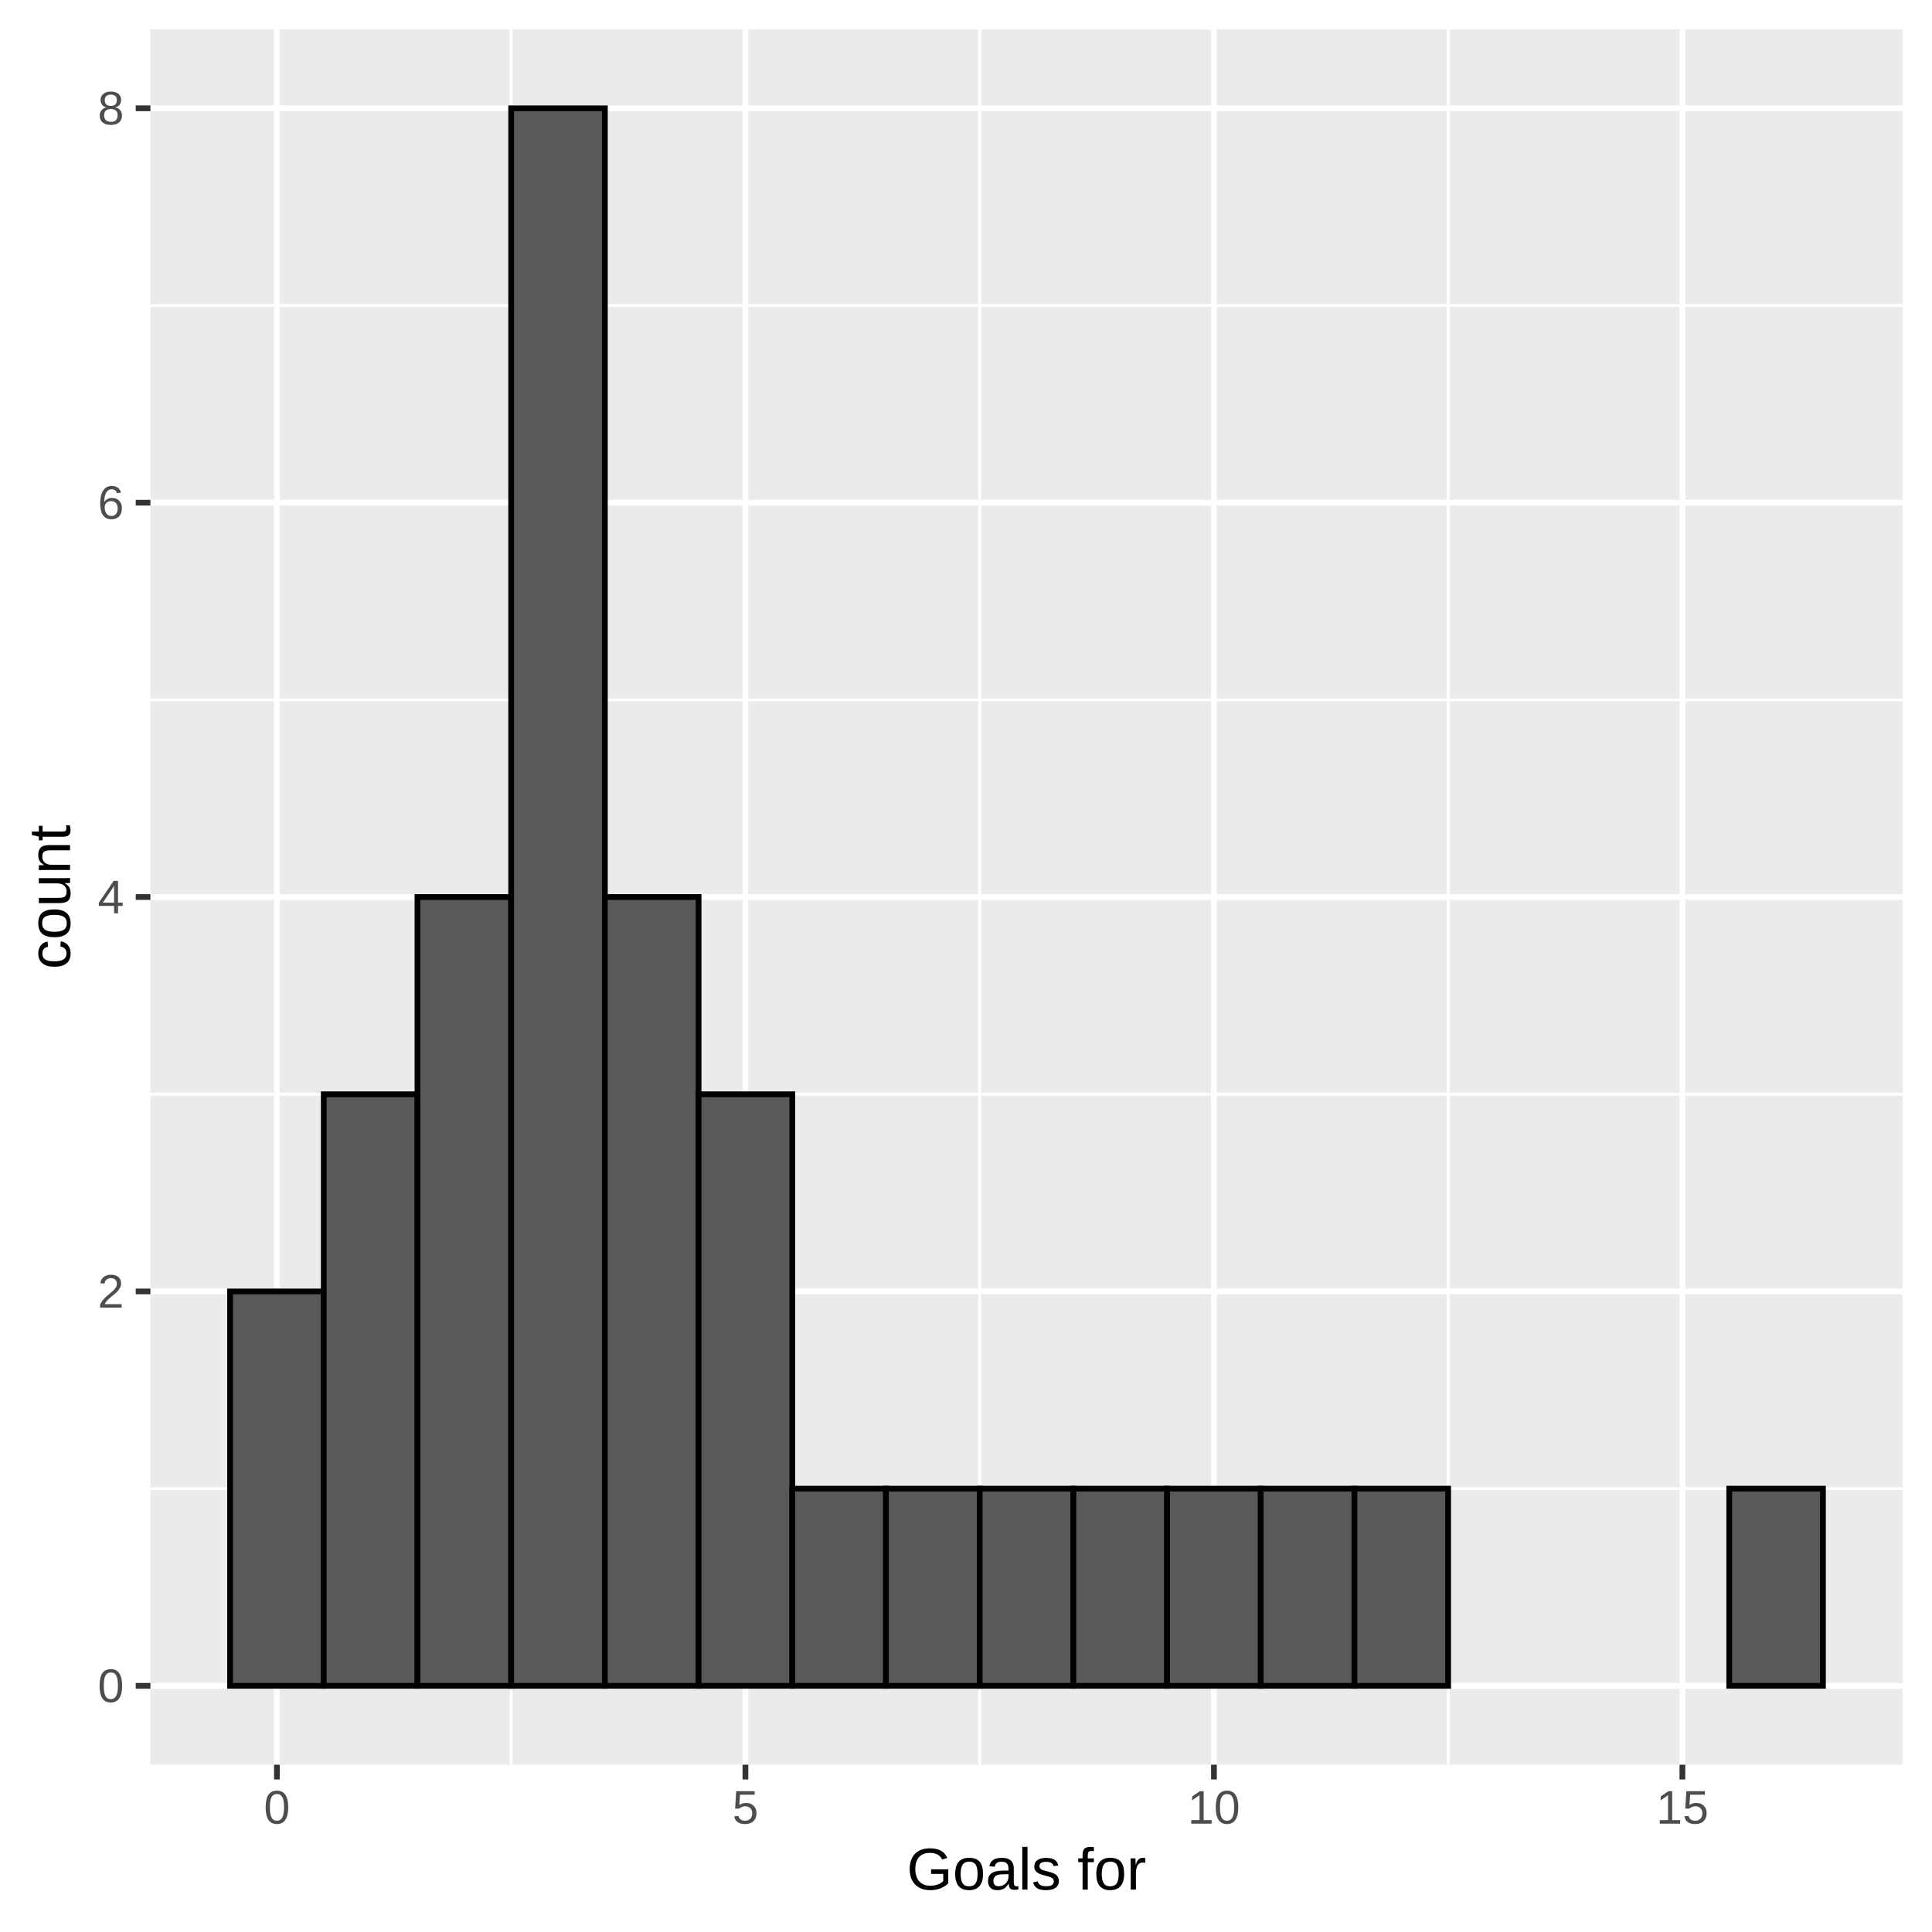
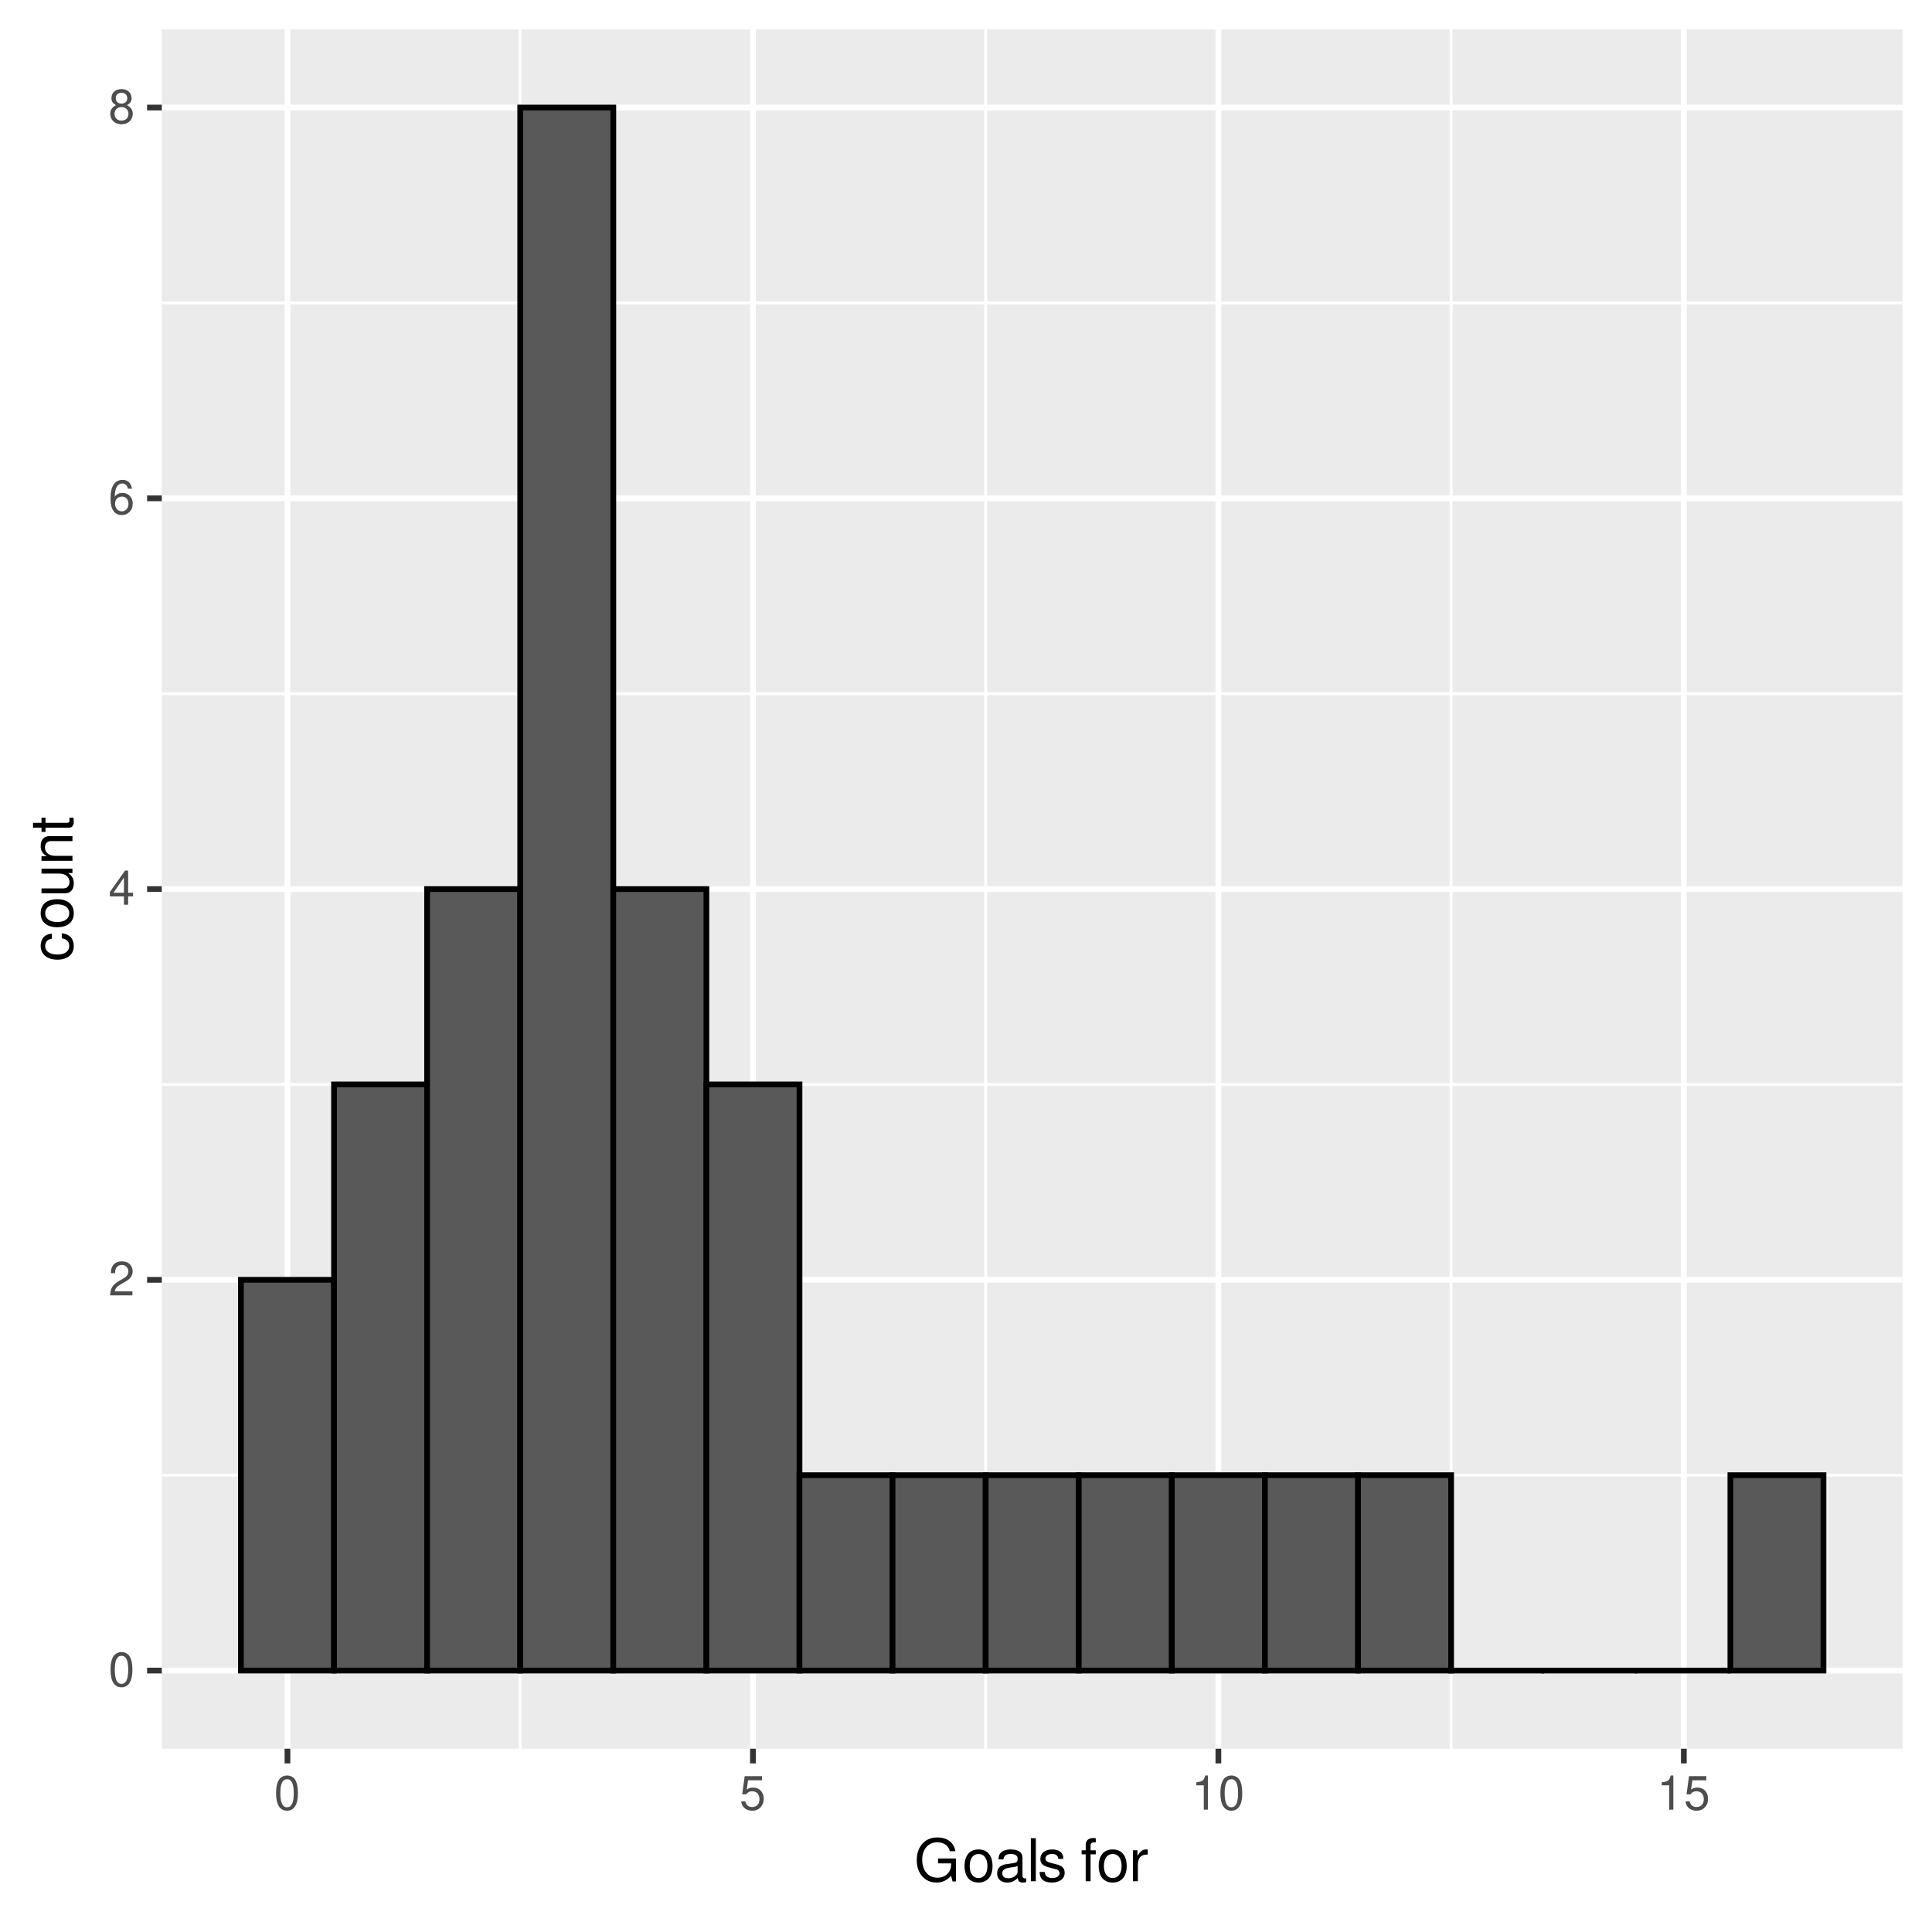
- <svg xmlns="http://www.w3.org/2000/svg" viewBox="0 0 360.00 360.00">
+ <svg xmlns="http://www.w3.org/2000/svg" xmlns:xlink="http://www.w3.org/1999/xlink" width="360pt" height="360pt" viewBox="0 0 360 360" version="1.1">
  <defs>
-     <style type="text/css">
-     line, polyline, polygon, path, rect, circle {
-       fill: none;
-       stroke: #000000;
-       stroke-linecap: round;
-       stroke-linejoin: round;
-       stroke-miterlimit: 10.00;
-     }
-   </style>
+     <g>
+       <symbol overflow="visible" id="glyph0-0">
+         <path style="stroke:none;" d="" />
+       </symbol>
+       <symbol overflow="visible" id="glyph0-1">
+         <path style="stroke:none;" d="M 2.422 -6.359 C 1.844 -6.359 1.312 -6.094 0.984 -5.672 C 0.578 -5.109 0.375 -4.25 0.375 -3.078 C 0.375 -0.938 1.078 0.203 2.422 0.203 C 3.734 0.203 4.453 -0.938 4.453 -3.031 C 4.453 -4.25 4.266 -5.078 3.859 -5.672 C 3.531 -6.109 3.016 -6.359 2.422 -6.359 Z M 2.422 -5.672 C 3.25 -5.672 3.672 -4.828 3.672 -3.094 C 3.672 -1.281 3.266 -0.438 2.406 -0.438 C 1.578 -0.438 1.172 -1.312 1.172 -3.062 C 1.172 -4.828 1.578 -5.672 2.422 -5.672 Z M 2.422 -5.672 " />
+       </symbol>
+       <symbol overflow="visible" id="glyph0-2">
+         <path style="stroke:none;" d="M 4.453 -0.766 L 1.172 -0.766 C 1.25 -1.297 1.531 -1.625 2.297 -2.094 L 3.172 -2.594 C 4.047 -3.062 4.5 -3.719 4.5 -4.5 C 4.5 -5.031 4.281 -5.531 3.922 -5.875 C 3.547 -6.203 3.094 -6.359 2.5 -6.359 C 1.703 -6.359 1.125 -6.078 0.781 -5.531 C 0.547 -5.203 0.453 -4.797 0.438 -4.156 L 1.219 -4.156 C 1.234 -4.594 1.297 -4.844 1.406 -5.062 C 1.594 -5.438 2 -5.688 2.469 -5.688 C 3.172 -5.688 3.703 -5.172 3.703 -4.484 C 3.703 -3.969 3.406 -3.531 2.859 -3.219 L 2.047 -2.75 C 0.75 -2 0.375 -1.406 0.297 -0.016 L 4.453 -0.016 Z M 4.453 -0.766 " />
+       </symbol>
+       <symbol overflow="visible" id="glyph0-3">
+         <path style="stroke:none;" d="M 2.875 -1.547 L 2.875 0 L 3.656 0 L 3.656 -1.547 L 4.578 -1.547 L 4.578 -2.234 L 3.656 -2.234 L 3.656 -6.359 L 3.078 -6.359 L 0.25 -2.359 L 0.25 -1.547 Z M 2.875 -2.234 L 0.922 -2.234 L 2.875 -5.047 Z M 2.875 -2.234 " />
+       </symbol>
+       <symbol overflow="visible" id="glyph0-4">
+         <path style="stroke:none;" d="M 4.375 -4.703 C 4.234 -5.75 3.562 -6.359 2.609 -6.359 C 1.922 -6.359 1.312 -6.031 0.938 -5.453 C 0.547 -4.828 0.375 -4.062 0.375 -2.906 C 0.375 -1.828 0.531 -1.156 0.906 -0.594 C 1.234 -0.078 1.781 0.203 2.469 0.203 C 3.656 0.203 4.516 -0.688 4.516 -1.922 C 4.516 -3.094 3.719 -3.922 2.609 -3.922 C 1.984 -3.922 1.5 -3.688 1.172 -3.234 C 1.172 -4.797 1.672 -5.672 2.562 -5.672 C 3.109 -5.672 3.484 -5.328 3.609 -4.703 Z M 2.5 -3.234 C 3.25 -3.234 3.719 -2.703 3.719 -1.859 C 3.719 -1.062 3.188 -0.484 2.484 -0.484 C 1.766 -0.484 1.219 -1.094 1.219 -1.906 C 1.219 -2.688 1.734 -3.234 2.5 -3.234 Z M 2.5 -3.234 " />
+       </symbol>
+       <symbol overflow="visible" id="glyph0-5">
+         <path style="stroke:none;" d="M 3.438 -3.359 C 4.094 -3.75 4.297 -4.062 4.297 -4.656 C 4.297 -5.672 3.531 -6.359 2.422 -6.359 C 1.312 -6.359 0.547 -5.672 0.547 -4.672 C 0.547 -4.062 0.75 -3.75 1.391 -3.359 C 0.672 -2.984 0.328 -2.469 0.328 -1.766 C 0.328 -0.609 1.172 0.203 2.422 0.203 C 3.656 0.203 4.516 -0.609 4.516 -1.766 C 4.516 -2.469 4.156 -2.984 3.438 -3.359 Z M 2.422 -5.672 C 3.078 -5.672 3.5 -5.281 3.5 -4.641 C 3.5 -4.047 3.062 -3.656 2.422 -3.656 C 1.766 -3.656 1.344 -4.047 1.344 -4.656 C 1.344 -5.281 1.766 -5.672 2.422 -5.672 Z M 2.422 -3 C 3.188 -3 3.719 -2.484 3.719 -1.75 C 3.719 -0.984 3.203 -0.484 2.406 -0.484 C 1.641 -0.484 1.125 -1 1.125 -1.734 C 1.125 -2.5 1.641 -3 2.422 -3 Z M 2.422 -3 " />
+       </symbol>
+       <symbol overflow="visible" id="glyph0-6">
+         <path style="stroke:none;" d="M 4.188 -6.234 L 0.969 -6.234 L 0.5 -2.844 L 1.219 -2.844 C 1.578 -3.266 1.875 -3.422 2.359 -3.422 C 3.203 -3.422 3.719 -2.844 3.719 -1.922 C 3.719 -1.031 3.203 -0.484 2.359 -0.484 C 1.688 -0.484 1.266 -0.828 1.078 -1.531 L 0.312 -1.531 C 0.406 -1.016 0.5 -0.781 0.688 -0.547 C 1.031 -0.078 1.672 0.203 2.375 0.203 C 3.641 0.203 4.516 -0.719 4.516 -2.031 C 4.516 -3.266 3.688 -4.109 2.5 -4.109 C 2.062 -4.109 1.703 -4 1.344 -3.734 L 1.594 -5.469 L 4.188 -5.469 Z M 4.188 -6.234 " />
+       </symbol>
+       <symbol overflow="visible" id="glyph0-7">
+         <path style="stroke:none;" d="M 2.281 -4.531 L 2.281 0 L 3.047 0 L 3.047 -6.359 L 2.547 -6.359 C 2.266 -5.391 2.094 -5.25 0.891 -5.094 L 0.891 -4.531 Z M 2.281 -4.531 " />
+       </symbol>
+       <symbol overflow="visible" id="glyph1-0">
+         <path style="stroke:none;" d="" />
+       </symbol>
+       <symbol overflow="visible" id="glyph1-1">
+         <path style="stroke:none;" d="M 7.797 -4.234 L 4.453 -4.234 L 4.453 -3.328 L 6.891 -3.328 L 6.891 -3.109 C 6.891 -1.688 5.844 -0.656 4.375 -0.656 C 3.562 -0.656 2.828 -0.953 2.359 -1.469 C 1.828 -2.031 1.5 -2.984 1.5 -3.984 C 1.5 -5.953 2.625 -7.25 4.328 -7.25 C 5.547 -7.25 6.422 -6.625 6.641 -5.594 L 7.688 -5.594 C 7.406 -7.219 6.172 -8.156 4.328 -8.156 C 3.359 -8.156 2.562 -7.891 1.938 -7.375 C 1 -6.609 0.484 -5.375 0.484 -3.922 C 0.484 -1.469 1.984 0.25 4.156 0.25 C 5.25 0.25 6.109 -0.156 6.891 -1.016 L 7.156 0.047 L 7.797 0.047 Z M 7.797 -4.234 " />
+       </symbol>
+       <symbol overflow="visible" id="glyph1-2">
+         <path style="stroke:none;" d="M 2.984 -5.922 C 1.359 -5.922 0.391 -4.781 0.391 -2.844 C 0.391 -0.891 1.359 0.25 3 0.25 C 4.625 0.25 5.609 -0.906 5.609 -2.797 C 5.609 -4.797 4.656 -5.922 2.984 -5.922 Z M 3 -5.078 C 4.031 -5.078 4.656 -4.234 4.656 -2.812 C 4.656 -1.438 4.016 -0.594 3 -0.594 C 1.984 -0.594 1.359 -1.438 1.359 -2.844 C 1.359 -4.234 1.984 -5.078 3 -5.078 Z M 3 -5.078 " />
+       </symbol>
+       <symbol overflow="visible" id="glyph1-3">
+         <path style="stroke:none;" d="M 5.891 -0.531 C 5.781 -0.516 5.734 -0.516 5.688 -0.516 C 5.375 -0.516 5.188 -0.688 5.188 -0.969 L 5.188 -4.359 C 5.188 -5.375 4.438 -5.922 3.031 -5.922 C 2.172 -5.922 1.5 -5.688 1.109 -5.266 C 0.844 -4.969 0.734 -4.625 0.719 -4.062 L 1.641 -4.062 C 1.719 -4.766 2.141 -5.078 2.984 -5.078 C 3.828 -5.078 4.281 -4.781 4.281 -4.219 L 4.281 -3.984 C 4.266 -3.594 4.062 -3.438 3.328 -3.344 C 2.031 -3.172 1.828 -3.141 1.469 -2.984 C 0.797 -2.703 0.469 -2.203 0.469 -1.453 C 0.469 -0.406 1.188 0.25 2.359 0.25 C 3.078 0.25 3.656 0 4.312 -0.594 C 4.375 0 4.656 0.25 5.266 0.25 C 5.453 0.25 5.578 0.234 5.891 0.156 Z M 4.281 -1.812 C 4.281 -1.5 4.188 -1.312 3.922 -1.062 C 3.547 -0.719 3.094 -0.547 2.547 -0.547 C 1.844 -0.547 1.422 -0.891 1.422 -1.469 C 1.422 -2.078 1.812 -2.391 2.812 -2.531 C 3.781 -2.656 3.969 -2.703 4.281 -2.844 Z M 4.281 -1.812 " />
+       </symbol>
+       <symbol overflow="visible" id="glyph1-4">
+         <path style="stroke:none;" d="M 1.672 -8.016 L 0.75 -8.016 L 0.75 0 L 1.672 0 Z M 1.672 -8.016 " />
+       </symbol>
+       <symbol overflow="visible" id="glyph1-5">
+         <path style="stroke:none;" d="M 4.812 -4.156 C 4.812 -5.297 4.062 -5.922 2.734 -5.922 C 1.391 -5.922 0.516 -5.234 0.516 -4.172 C 0.516 -3.266 0.984 -2.844 2.344 -2.516 L 3.203 -2.297 C 3.844 -2.141 4.094 -1.906 4.094 -1.5 C 4.094 -0.953 3.547 -0.594 2.75 -0.594 C 2.25 -0.594 1.844 -0.734 1.609 -0.984 C 1.469 -1.141 1.391 -1.312 1.344 -1.719 L 0.375 -1.719 C 0.422 -0.391 1.172 0.25 2.672 0.25 C 4.125 0.25 5.047 -0.469 5.047 -1.578 C 5.047 -2.438 4.562 -2.906 3.422 -3.172 L 2.547 -3.391 C 1.797 -3.562 1.469 -3.812 1.469 -4.219 C 1.469 -4.75 1.953 -5.078 2.688 -5.078 C 3.438 -5.078 3.828 -4.766 3.844 -4.156 Z M 4.812 -4.156 " />
+       </symbol>
+       <symbol overflow="visible" id="glyph1-6">
+         <path style="stroke:none;" d="" />
+       </symbol>
+       <symbol overflow="visible" id="glyph1-7">
+         <path style="stroke:none;" d="M 2.844 -5.766 L 1.875 -5.766 L 1.875 -6.672 C 1.875 -7.047 2.094 -7.25 2.516 -7.25 C 2.594 -7.25 2.625 -7.25 2.844 -7.234 L 2.844 -8 C 2.625 -8.047 2.516 -8.047 2.328 -8.047 C 1.469 -8.047 0.969 -7.562 0.969 -6.75 L 0.969 -5.766 L 0.203 -5.766 L 0.203 -5.016 L 0.969 -5.016 L 0.969 0 L 1.875 0 L 1.875 -5.016 L 2.844 -5.016 Z M 2.844 -5.766 " />
+       </symbol>
+       <symbol overflow="visible" id="glyph1-8">
+         <path style="stroke:none;" d="M 0.766 -5.766 L 0.766 0 L 1.688 0 L 1.688 -2.984 C 1.688 -4.375 2.266 -5 3.531 -4.969 L 3.531 -5.891 C 3.375 -5.922 3.281 -5.922 3.172 -5.922 C 2.578 -5.922 2.141 -5.578 1.609 -4.719 L 1.609 -5.766 Z M 0.766 -5.766 " />
+       </symbol>
+       <symbol overflow="visible" id="glyph2-0">
+         <path style="stroke:none;" d="" />
+       </symbol>
+       <symbol overflow="visible" id="glyph2-1">
+         <path style="stroke:none;" d="M -3.828 -5.188 C -4.391 -5.141 -4.75 -5.016 -5.078 -4.797 C -5.609 -4.406 -5.922 -3.703 -5.922 -2.906 C -5.922 -1.344 -4.703 -0.344 -2.781 -0.344 C -0.922 -0.344 0.25 -1.328 0.25 -2.891 C 0.25 -4.266 -0.578 -5.141 -1.984 -5.25 L -1.984 -4.328 C -1.062 -4.172 -0.594 -3.703 -0.594 -2.922 C -0.594 -1.906 -1.422 -1.297 -2.781 -1.297 C -4.219 -1.297 -5.078 -1.891 -5.078 -2.891 C -5.078 -3.656 -4.625 -4.141 -3.828 -4.25 Z M -3.828 -5.188 " />
+       </symbol>
+       <symbol overflow="visible" id="glyph2-2">
+         <path style="stroke:none;" d="M -5.922 -2.984 C -5.922 -1.359 -4.781 -0.391 -2.844 -0.391 C -0.891 -0.391 0.25 -1.359 0.25 -3 C 0.25 -4.625 -0.906 -5.609 -2.797 -5.609 C -4.797 -5.609 -5.922 -4.656 -5.922 -2.984 Z M -5.078 -3 C -5.078 -4.031 -4.234 -4.656 -2.812 -4.656 C -1.438 -4.656 -0.594 -4.016 -0.594 -3 C -0.594 -1.984 -1.438 -1.359 -2.844 -1.359 C -4.234 -1.359 -5.078 -1.984 -5.078 -3 Z M -5.078 -3 " />
+       </symbol>
+       <symbol overflow="visible" id="glyph2-3">
+         <path style="stroke:none;" d="M 0 -5.297 L -5.766 -5.297 L -5.766 -4.391 L -2.5 -4.391 C -1.312 -4.391 -0.547 -3.766 -0.547 -2.812 C -0.547 -2.094 -0.984 -1.625 -1.688 -1.625 L -5.766 -1.625 L -5.766 -0.719 L -1.312 -0.719 C -0.359 -0.719 0.25 -1.438 0.25 -2.547 C 0.25 -3.406 -0.047 -3.938 -0.797 -4.484 L 0 -4.484 Z M 0 -5.297 " />
+       </symbol>
+       <symbol overflow="visible" id="glyph2-4">
+         <path style="stroke:none;" d="M -5.766 -0.766 L 0 -0.766 L 0 -1.688 L -3.172 -1.688 C -4.359 -1.688 -5.125 -2.312 -5.125 -3.25 C -5.125 -3.984 -4.688 -4.438 -4 -4.438 L 0 -4.438 L 0 -5.359 L -4.359 -5.359 C -5.312 -5.359 -5.922 -4.641 -5.922 -3.531 C -5.922 -2.672 -5.594 -2.125 -4.797 -1.609 L -5.766 -1.609 Z M -5.766 -0.766 " />
+       </symbol>
+       <symbol overflow="visible" id="glyph2-5">
+         <path style="stroke:none;" d="M -5.766 -2.797 L -5.766 -1.844 L -7.344 -1.844 L -7.344 -0.938 L -5.766 -0.938 L -5.766 -0.156 L -5.016 -0.156 L -5.016 -0.938 L -0.656 -0.938 C -0.062 -0.938 0.25 -1.328 0.25 -2.047 C 0.25 -2.281 0.234 -2.484 0.172 -2.797 L -0.594 -2.797 C -0.562 -2.656 -0.547 -2.547 -0.547 -2.359 C -0.547 -1.953 -0.656 -1.844 -1.062 -1.844 L -5.016 -1.844 L -5.016 -2.797 Z M -5.766 -2.797 " />
+       </symbol>
+     </g>
+     <clipPath id="clip1">
+       <path d="M 30.152 5.48 L 354.523 5.48 L 354.523 325.852 L 30.152 325.852 Z M 30.152 5.48 " />
+     </clipPath>
+     <clipPath id="clip2">
+       <path d="M 30.152 274 L 354.523 274 L 354.523 276 L 30.152 276 Z M 30.152 274 " />
+     </clipPath>
+     <clipPath id="clip3">
+       <path d="M 30.152 201 L 354.523 201 L 354.523 203 L 30.152 203 Z M 30.152 201 " />
+     </clipPath>
+     <clipPath id="clip4">
+       <path d="M 30.152 128 L 354.523 128 L 354.523 130 L 30.152 130 Z M 30.152 128 " />
+     </clipPath>
+     <clipPath id="clip5">
+       <path d="M 30.152 56 L 354.523 56 L 354.523 57 L 30.152 57 Z M 30.152 56 " />
+     </clipPath>
+     <clipPath id="clip6">
+       <path d="M 96 5.48 L 98 5.48 L 98 325.852 L 96 325.852 Z M 96 5.48 " />
+     </clipPath>
+     <clipPath id="clip7">
+       <path d="M 183 5.48 L 184 5.48 L 184 325.852 L 183 325.852 Z M 183 5.48 " />
+     </clipPath>
+     <clipPath id="clip8">
+       <path d="M 270 5.48 L 271 5.48 L 271 325.852 L 270 325.852 Z M 270 5.48 " />
+     </clipPath>
+     <clipPath id="clip9">
+       <path d="M 30.152 310 L 354.523 310 L 354.523 312 L 30.152 312 Z M 30.152 310 " />
+     </clipPath>
+     <clipPath id="clip10">
+       <path d="M 30.152 237 L 354.523 237 L 354.523 240 L 30.152 240 Z M 30.152 237 " />
+     </clipPath>
+     <clipPath id="clip11">
+       <path d="M 30.152 165 L 354.523 165 L 354.523 167 L 30.152 167 Z M 30.152 165 " />
+     </clipPath>
+     <clipPath id="clip12">
+       <path d="M 30.152 92 L 354.523 92 L 354.523 94 L 30.152 94 Z M 30.152 92 " />
+     </clipPath>
+     <clipPath id="clip13">
+       <path d="M 30.152 19 L 354.523 19 L 354.523 21 L 30.152 21 Z M 30.152 19 " />
+     </clipPath>
+     <clipPath id="clip14">
+       <path d="M 53 5.48 L 55 5.48 L 55 325.852 L 53 325.852 Z M 53 5.48 " />
+     </clipPath>
+     <clipPath id="clip15">
+       <path d="M 139 5.48 L 141 5.48 L 141 325.852 L 139 325.852 Z M 139 5.48 " />
+     </clipPath>
+     <clipPath id="clip16">
+       <path d="M 226 5.48 L 228 5.48 L 228 325.852 L 226 325.852 Z M 226 5.48 " />
+     </clipPath>
+     <clipPath id="clip17">
+       <path d="M 313 5.48 L 315 5.48 L 315 325.852 L 313 325.852 Z M 313 5.48 " />
+     </clipPath>
  </defs>
-   <rect width="100%" height="100%" style="stroke: none; fill: #FFFFFF;" />
-   <rect x="0" y="0.00" width="360.00" height="360.00" style="stroke-width: 1.07; stroke: #FFFFFF; fill: #FFFFFF;" />
-   <defs>
-     <clipPath id="cpMjguMDN8MzU0LjUyfDMyOC44M3w1LjQ4">
-       <rect x="28.03" y="5.48" width="326.49" height="323.35" />
-     </clipPath>
-   </defs>
-   <rect x="28.03" y="5.48" width="326.49" height="323.35" style="stroke-width: 1.07; stroke: none; fill: #EBEBEB;" clip-path="url(#cpMjguMDN8MzU0LjUyfDMyOC44M3w1LjQ4)" />
-   <polyline points="28.03,277.39 354.52,277.39 " style="stroke-width: 0.53; stroke: #FFFFFF; stroke-linecap: butt;" clip-path="url(#cpMjguMDN8MzU0LjUyfDMyOC44M3w1LjQ4)" />
-   <polyline points="28.03,203.90 354.52,203.90 " style="stroke-width: 0.53; stroke: #FFFFFF; stroke-linecap: butt;" clip-path="url(#cpMjguMDN8MzU0LjUyfDMyOC44M3w1LjQ4)" />
-   <polyline points="28.03,130.41 354.52,130.41 " style="stroke-width: 0.53; stroke: #FFFFFF; stroke-linecap: butt;" clip-path="url(#cpMjguMDN8MzU0LjUyfDMyOC44M3w1LjQ4)" />
-   <polyline points="28.03,56.92 354.52,56.92 " style="stroke-width: 0.53; stroke: #FFFFFF; stroke-linecap: butt;" clip-path="url(#cpMjguMDN8MzU0LjUyfDMyOC44M3w1LjQ4)" />
-   <polyline points="95.25,328.83 95.25,5.48 " style="stroke-width: 0.53; stroke: #FFFFFF; stroke-linecap: butt;" clip-path="url(#cpMjguMDN8MzU0LjUyfDMyOC44M3w1LjQ4)" />
-   <polyline points="182.55,328.83 182.55,5.48 " style="stroke-width: 0.53; stroke: #FFFFFF; stroke-linecap: butt;" clip-path="url(#cpMjguMDN8MzU0LjUyfDMyOC44M3w1LjQ4)" />
-   <polyline points="269.84,328.83 269.84,5.48 " style="stroke-width: 0.53; stroke: #FFFFFF; stroke-linecap: butt;" clip-path="url(#cpMjguMDN8MzU0LjUyfDMyOC44M3w1LjQ4)" />
-   <polyline points="28.03,314.13 354.52,314.13 " style="stroke-width: 1.07; stroke: #FFFFFF; stroke-linecap: butt;" clip-path="url(#cpMjguMDN8MzU0LjUyfDMyOC44M3w1LjQ4)" />
-   <polyline points="28.03,240.64 354.52,240.64 " style="stroke-width: 1.07; stroke: #FFFFFF; stroke-linecap: butt;" clip-path="url(#cpMjguMDN8MzU0LjUyfDMyOC44M3w1LjQ4)" />
-   <polyline points="28.03,167.15 354.52,167.15 " style="stroke-width: 1.07; stroke: #FFFFFF; stroke-linecap: butt;" clip-path="url(#cpMjguMDN8MzU0LjUyfDMyOC44M3w1LjQ4)" />
-   <polyline points="28.03,93.67 354.52,93.67 " style="stroke-width: 1.07; stroke: #FFFFFF; stroke-linecap: butt;" clip-path="url(#cpMjguMDN8MzU0LjUyfDMyOC44M3w1LjQ4)" />
-   <polyline points="28.03,20.18 354.52,20.18 " style="stroke-width: 1.07; stroke: #FFFFFF; stroke-linecap: butt;" clip-path="url(#cpMjguMDN8MzU0LjUyfDMyOC44M3w1LjQ4)" />
-   <polyline points="51.60,328.83 51.60,5.48 " style="stroke-width: 1.07; stroke: #FFFFFF; stroke-linecap: butt;" clip-path="url(#cpMjguMDN8MzU0LjUyfDMyOC44M3w1LjQ4)" />
-   <polyline points="138.90,328.83 138.90,5.48 " style="stroke-width: 1.07; stroke: #FFFFFF; stroke-linecap: butt;" clip-path="url(#cpMjguMDN8MzU0LjUyfDMyOC44M3w1LjQ4)" />
-   <polyline points="226.20,328.83 226.20,5.48 " style="stroke-width: 1.07; stroke: #FFFFFF; stroke-linecap: butt;" clip-path="url(#cpMjguMDN8MzU0LjUyfDMyOC44M3w1LjQ4)" />
-   <polyline points="313.49,328.83 313.49,5.48 " style="stroke-width: 1.07; stroke: #FFFFFF; stroke-linecap: butt;" clip-path="url(#cpMjguMDN8MzU0LjUyfDMyOC44M3w1LjQ4)" />
-   <rect x="42.87" y="240.64" width="17.46" height="73.49" style="stroke-width: 1.07; stroke-linecap: square; stroke-linejoin: miter; fill: #595959;" clip-path="url(#cpMjguMDN8MzU0LjUyfDMyOC44M3w1LjQ4)" />
-   <rect x="60.33" y="203.90" width="17.46" height="110.23" style="stroke-width: 1.07; stroke-linecap: square; stroke-linejoin: miter; fill: #595959;" clip-path="url(#cpMjguMDN8MzU0LjUyfDMyOC44M3w1LjQ4)" />
-   <rect x="77.79" y="167.15" width="17.46" height="146.98" style="stroke-width: 1.07; stroke-linecap: square; stroke-linejoin: miter; fill: #595959;" clip-path="url(#cpMjguMDN8MzU0LjUyfDMyOC44M3w1LjQ4)" />
-   <rect x="95.25" y="20.18" width="17.46" height="293.95" style="stroke-width: 1.07; stroke-linecap: square; stroke-linejoin: miter; fill: #595959;" clip-path="url(#cpMjguMDN8MzU0LjUyfDMyOC44M3w1LjQ4)" />
-   <rect x="112.71" y="167.15" width="17.46" height="146.98" style="stroke-width: 1.07; stroke-linecap: square; stroke-linejoin: miter; fill: #595959;" clip-path="url(#cpMjguMDN8MzU0LjUyfDMyOC44M3w1LjQ4)" />
-   <rect x="130.17" y="203.90" width="17.46" height="110.23" style="stroke-width: 1.07; stroke-linecap: square; stroke-linejoin: miter; fill: #595959;" clip-path="url(#cpMjguMDN8MzU0LjUyfDMyOC44M3w1LjQ4)" />
-   <rect x="147.63" y="277.39" width="17.46" height="36.74" style="stroke-width: 1.07; stroke-linecap: square; stroke-linejoin: miter; fill: #595959;" clip-path="url(#cpMjguMDN8MzU0LjUyfDMyOC44M3w1LjQ4)" />
-   <rect x="165.09" y="277.39" width="17.46" height="36.74" style="stroke-width: 1.07; stroke-linecap: square; stroke-linejoin: miter; fill: #595959;" clip-path="url(#cpMjguMDN8MzU0LjUyfDMyOC44M3w1LjQ4)" />
-   <rect x="182.55" y="277.39" width="17.46" height="36.74" style="stroke-width: 1.07; stroke-linecap: square; stroke-linejoin: miter; fill: #595959;" clip-path="url(#cpMjguMDN8MzU0LjUyfDMyOC44M3w1LjQ4)" />
-   <rect x="200.01" y="277.39" width="17.46" height="36.74" style="stroke-width: 1.07; stroke-linecap: square; stroke-linejoin: miter; fill: #595959;" clip-path="url(#cpMjguMDN8MzU0LjUyfDMyOC44M3w1LjQ4)" />
-   <rect x="217.47" y="277.39" width="17.46" height="36.74" style="stroke-width: 1.07; stroke-linecap: square; stroke-linejoin: miter; fill: #595959;" clip-path="url(#cpMjguMDN8MzU0LjUyfDMyOC44M3w1LjQ4)" />
-   <rect x="234.92" y="277.39" width="17.46" height="36.74" style="stroke-width: 1.07; stroke-linecap: square; stroke-linejoin: miter; fill: #595959;" clip-path="url(#cpMjguMDN8MzU0LjUyfDMyOC44M3w1LjQ4)" />
-   <rect x="252.38" y="277.39" width="17.46" height="36.74" style="stroke-width: 1.07; stroke-linecap: square; stroke-linejoin: miter; fill: #595959;" clip-path="url(#cpMjguMDN8MzU0LjUyfDMyOC44M3w1LjQ4)" />
-   <rect x="269.84" y="314.13" width="17.46" height="0.00" style="stroke-width: 1.07; stroke-linecap: square; stroke-linejoin: miter; fill: #595959;" clip-path="url(#cpMjguMDN8MzU0LjUyfDMyOC44M3w1LjQ4)" />
-   <rect x="287.30" y="314.13" width="17.46" height="0.00" style="stroke-width: 1.07; stroke-linecap: square; stroke-linejoin: miter; fill: #595959;" clip-path="url(#cpMjguMDN8MzU0LjUyfDMyOC44M3w1LjQ4)" />
-   <rect x="304.76" y="314.13" width="17.46" height="0.00" style="stroke-width: 1.07; stroke-linecap: square; stroke-linejoin: miter; fill: #595959;" clip-path="url(#cpMjguMDN8MzU0LjUyfDMyOC44M3w1LjQ4)" />
-   <rect x="322.22" y="277.39" width="17.46" height="36.74" style="stroke-width: 1.07; stroke-linecap: square; stroke-linejoin: miter; fill: #595959;" clip-path="url(#cpMjguMDN8MzU0LjUyfDMyOC44M3w1LjQ4)" />
-   <defs>
-     <clipPath id="cpMC4wMHwzNjAuMDB8MzYwLjAwfDAuMDA=">
-       <rect x="0.00" y="0.00" width="360.00" height="360.00" />
-     </clipPath>
-   </defs>
-   <g clip-path="url(#cpMC4wMHwzNjAuMDB8MzYwLjAwfDAuMDA=)">
-     <text x="18.21" y="317.16" style="font-size: 8.80px; fill: #4D4D4D; font-family: Arimo;" textLength="4.89px" lengthAdjust="spacingAndGlyphs">0</text>
-   </g>
-   <g clip-path="url(#cpMC4wMHwzNjAuMDB8MzYwLjAwfDAuMDA=)">
-     <text x="18.21" y="243.67" style="font-size: 8.80px; fill: #4D4D4D; font-family: Arimo;" textLength="4.89px" lengthAdjust="spacingAndGlyphs">2</text>
-   </g>
-   <g clip-path="url(#cpMC4wMHwzNjAuMDB8MzYwLjAwfDAuMDA=)">
-     <text x="18.21" y="170.18" style="font-size: 8.80px; fill: #4D4D4D; font-family: Arimo;" textLength="4.89px" lengthAdjust="spacingAndGlyphs">4</text>
-   </g>
-   <g clip-path="url(#cpMC4wMHwzNjAuMDB8MzYwLjAwfDAuMDA=)">
-     <text x="18.21" y="96.69" style="font-size: 8.80px; fill: #4D4D4D; font-family: Arimo;" textLength="4.89px" lengthAdjust="spacingAndGlyphs">6</text>
-   </g>
-   <g clip-path="url(#cpMC4wMHwzNjAuMDB8MzYwLjAwfDAuMDA=)">
-     <text x="18.21" y="23.20" style="font-size: 8.80px; fill: #4D4D4D; font-family: Arimo;" textLength="4.89px" lengthAdjust="spacingAndGlyphs">8</text>
-   </g>
-   <polyline points="25.29,314.13 28.03,314.13 " style="stroke-width: 1.07; stroke: #333333; stroke-linecap: butt;" clip-path="url(#cpMC4wMHwzNjAuMDB8MzYwLjAwfDAuMDA=)" />
-   <polyline points="25.29,240.64 28.03,240.64 " style="stroke-width: 1.07; stroke: #333333; stroke-linecap: butt;" clip-path="url(#cpMC4wMHwzNjAuMDB8MzYwLjAwfDAuMDA=)" />
-   <polyline points="25.29,167.15 28.03,167.15 " style="stroke-width: 1.07; stroke: #333333; stroke-linecap: butt;" clip-path="url(#cpMC4wMHwzNjAuMDB8MzYwLjAwfDAuMDA=)" />
-   <polyline points="25.29,93.67 28.03,93.67 " style="stroke-width: 1.07; stroke: #333333; stroke-linecap: butt;" clip-path="url(#cpMC4wMHwzNjAuMDB8MzYwLjAwfDAuMDA=)" />
-   <polyline points="25.29,20.18 28.03,20.18 " style="stroke-width: 1.07; stroke: #333333; stroke-linecap: butt;" clip-path="url(#cpMC4wMHwzNjAuMDB8MzYwLjAwfDAuMDA=)" />
-   <polyline points="51.60,331.57 51.60,328.83 " style="stroke-width: 1.07; stroke: #333333; stroke-linecap: butt;" clip-path="url(#cpMC4wMHwzNjAuMDB8MzYwLjAwfDAuMDA=)" />
-   <polyline points="138.90,331.57 138.90,328.83 " style="stroke-width: 1.07; stroke: #333333; stroke-linecap: butt;" clip-path="url(#cpMC4wMHwzNjAuMDB8MzYwLjAwfDAuMDA=)" />
-   <polyline points="226.20,331.57 226.20,328.83 " style="stroke-width: 1.07; stroke: #333333; stroke-linecap: butt;" clip-path="url(#cpMC4wMHwzNjAuMDB8MzYwLjAwfDAuMDA=)" />
-   <polyline points="313.49,331.57 313.49,328.83 " style="stroke-width: 1.07; stroke: #333333; stroke-linecap: butt;" clip-path="url(#cpMC4wMHwzNjAuMDB8MzYwLjAwfDAuMDA=)" />
-   <g clip-path="url(#cpMC4wMHwzNjAuMDB8MzYwLjAwfDAuMDA=)">
-     <text x="49.16" y="339.81" style="font-size: 8.80px; fill: #4D4D4D; font-family: Arimo;" textLength="4.89px" lengthAdjust="spacingAndGlyphs">0</text>
-   </g>
-   <g clip-path="url(#cpMC4wMHwzNjAuMDB8MzYwLjAwfDAuMDA=)">
-     <text x="136.45" y="339.81" style="font-size: 8.80px; fill: #4D4D4D; font-family: Arimo;" textLength="4.89px" lengthAdjust="spacingAndGlyphs">5</text>
-   </g>
-   <g clip-path="url(#cpMC4wMHwzNjAuMDB8MzYwLjAwfDAuMDA=)">
-     <text x="221.30" y="339.81" style="font-size: 8.80px; fill: #4D4D4D; font-family: Arimo;" textLength="9.79px" lengthAdjust="spacingAndGlyphs">10</text>
-   </g>
-   <g clip-path="url(#cpMC4wMHwzNjAuMDB8MzYwLjAwfDAuMDA=)">
-     <text x="308.60" y="339.81" style="font-size: 8.80px; fill: #4D4D4D; font-family: Arimo;" textLength="9.79px" lengthAdjust="spacingAndGlyphs">15</text>
-   </g>
-   <g clip-path="url(#cpMC4wMHwzNjAuMDB8MzYwLjAwfDAuMDA=)">
-     <text x="168.96" y="352.10" style="font-size: 11.00px; font-family: Arimo;" textLength="44.63px" lengthAdjust="spacingAndGlyphs">Goals for</text>
-   </g>
-   <g clip-path="url(#cpMC4wMHwzNjAuMDB8MzYwLjAwfDAuMDA=)">
-     <text transform="translate(13.05,180.61) rotate(-90)" style="font-size: 11.00px; font-family: Arimo;" textLength="26.91px" lengthAdjust="spacingAndGlyphs">count</text>
+   <g id="surface80">
+     <rect x="0" y="0" width="360" height="360" style="fill:rgb(100%,100%,100%);fill-opacity:1;stroke:none;" />
+     <rect x="0" y="0" width="360" height="360" style="fill:rgb(100%,100%,100%);fill-opacity:1;stroke:none;" />
+     <path style="fill:none;stroke-width:1.067;stroke-linecap:round;stroke-linejoin:round;stroke:rgb(100%,100%,100%);stroke-opacity:1;stroke-miterlimit:10;" d="M 0 360 L 360 360 L 360 0 L 0 0 Z M 0 360 " />
+     <g clip-path="url(#clip1)" clip-rule="nonzero">
+       <path style=" stroke:none;fill-rule:nonzero;fill:rgb(92.157%,92.157%,92.157%);fill-opacity:1;" d="M 30.152 325.848 L 354.523 325.848 L 354.523 5.477 L 30.152 5.477 Z M 30.152 325.848 " />
+     </g>
+     <g clip-path="url(#clip2)" clip-rule="nonzero">
+       <path style="fill:none;stroke-width:0.533;stroke-linecap:butt;stroke-linejoin:round;stroke:rgb(100%,100%,100%);stroke-opacity:1;stroke-miterlimit:10;" d="M 30.152 274.883 L 354.52 274.883 " />
+     </g>
+     <g clip-path="url(#clip3)" clip-rule="nonzero">
+       <path style="fill:none;stroke-width:0.533;stroke-linecap:butt;stroke-linejoin:round;stroke:rgb(100%,100%,100%);stroke-opacity:1;stroke-miterlimit:10;" d="M 30.152 202.07 L 354.52 202.07 " />
+     </g>
+     <g clip-path="url(#clip4)" clip-rule="nonzero">
+       <path style="fill:none;stroke-width:0.533;stroke-linecap:butt;stroke-linejoin:round;stroke:rgb(100%,100%,100%);stroke-opacity:1;stroke-miterlimit:10;" d="M 30.152 129.258 L 354.52 129.258 " />
+     </g>
+     <g clip-path="url(#clip5)" clip-rule="nonzero">
+       <path style="fill:none;stroke-width:0.533;stroke-linecap:butt;stroke-linejoin:round;stroke:rgb(100%,100%,100%);stroke-opacity:1;stroke-miterlimit:10;" d="M 30.152 56.449 L 354.52 56.449 " />
+     </g>
+     <g clip-path="url(#clip6)" clip-rule="nonzero">
+       <path style="fill:none;stroke-width:0.533;stroke-linecap:butt;stroke-linejoin:round;stroke:rgb(100%,100%,100%);stroke-opacity:1;stroke-miterlimit:10;" d="M 96.934 325.848 L 96.934 5.48 " />
+     </g>
+     <g clip-path="url(#clip7)" clip-rule="nonzero">
+       <path style="fill:none;stroke-width:0.533;stroke-linecap:butt;stroke-linejoin:round;stroke:rgb(100%,100%,100%);stroke-opacity:1;stroke-miterlimit:10;" d="M 183.664 325.848 L 183.664 5.48 " />
+     </g>
+     <g clip-path="url(#clip8)" clip-rule="nonzero">
+       <path style="fill:none;stroke-width:0.533;stroke-linecap:butt;stroke-linejoin:round;stroke:rgb(100%,100%,100%);stroke-opacity:1;stroke-miterlimit:10;" d="M 270.391 325.848 L 270.391 5.48 " />
+     </g>
+     <g clip-path="url(#clip9)" clip-rule="nonzero">
+       <path style="fill:none;stroke-width:1.067;stroke-linecap:butt;stroke-linejoin:round;stroke:rgb(100%,100%,100%);stroke-opacity:1;stroke-miterlimit:10;" d="M 30.152 311.285 L 354.52 311.285 " />
+     </g>
+     <g clip-path="url(#clip10)" clip-rule="nonzero">
+       <path style="fill:none;stroke-width:1.067;stroke-linecap:butt;stroke-linejoin:round;stroke:rgb(100%,100%,100%);stroke-opacity:1;stroke-miterlimit:10;" d="M 30.152 238.477 L 354.52 238.477 " />
+     </g>
+     <g clip-path="url(#clip11)" clip-rule="nonzero">
+       <path style="fill:none;stroke-width:1.067;stroke-linecap:butt;stroke-linejoin:round;stroke:rgb(100%,100%,100%);stroke-opacity:1;stroke-miterlimit:10;" d="M 30.152 165.664 L 354.52 165.664 " />
+     </g>
+     <g clip-path="url(#clip12)" clip-rule="nonzero">
+       <path style="fill:none;stroke-width:1.067;stroke-linecap:butt;stroke-linejoin:round;stroke:rgb(100%,100%,100%);stroke-opacity:1;stroke-miterlimit:10;" d="M 30.152 92.852 L 354.52 92.852 " />
+     </g>
+     <g clip-path="url(#clip13)" clip-rule="nonzero">
+       <path style="fill:none;stroke-width:1.067;stroke-linecap:butt;stroke-linejoin:round;stroke:rgb(100%,100%,100%);stroke-opacity:1;stroke-miterlimit:10;" d="M 30.152 20.043 L 354.52 20.043 " />
+     </g>
+     <g clip-path="url(#clip14)" clip-rule="nonzero">
+       <path style="fill:none;stroke-width:1.067;stroke-linecap:butt;stroke-linejoin:round;stroke:rgb(100%,100%,100%);stroke-opacity:1;stroke-miterlimit:10;" d="M 53.566 325.848 L 53.566 5.48 " />
+     </g>
+     <g clip-path="url(#clip15)" clip-rule="nonzero">
+       <path style="fill:none;stroke-width:1.067;stroke-linecap:butt;stroke-linejoin:round;stroke:rgb(100%,100%,100%);stroke-opacity:1;stroke-miterlimit:10;" d="M 140.297 325.848 L 140.297 5.48 " />
+     </g>
+     <g clip-path="url(#clip16)" clip-rule="nonzero">
+       <path style="fill:none;stroke-width:1.067;stroke-linecap:butt;stroke-linejoin:round;stroke:rgb(100%,100%,100%);stroke-opacity:1;stroke-miterlimit:10;" d="M 227.027 325.848 L 227.027 5.48 " />
+     </g>
+     <g clip-path="url(#clip17)" clip-rule="nonzero">
+       <path style="fill:none;stroke-width:1.067;stroke-linecap:butt;stroke-linejoin:round;stroke:rgb(100%,100%,100%);stroke-opacity:1;stroke-miterlimit:10;" d="M 313.758 325.848 L 313.758 5.48 " />
+     </g>
+     <path style="fill-rule:nonzero;fill:rgb(34.902%,34.902%,34.902%);fill-opacity:1;stroke-width:1.067;stroke-linecap:square;stroke-linejoin:miter;stroke:rgb(0%,0%,0%);stroke-opacity:1;stroke-miterlimit:10;" d="M 44.895 311.285 L 62.242 311.285 L 62.242 238.473 L 44.895 238.473 Z M 44.895 311.285 " />
+     <path style="fill-rule:nonzero;fill:rgb(34.902%,34.902%,34.902%);fill-opacity:1;stroke-width:1.067;stroke-linecap:square;stroke-linejoin:miter;stroke:rgb(0%,0%,0%);stroke-opacity:1;stroke-miterlimit:10;" d="M 62.242 311.285 L 79.59 311.285 L 79.59 202.066 L 62.242 202.066 Z M 62.242 311.285 " />
+     <path style="fill-rule:nonzero;fill:rgb(34.902%,34.902%,34.902%);fill-opacity:1;stroke-width:1.067;stroke-linecap:square;stroke-linejoin:miter;stroke:rgb(0%,0%,0%);stroke-opacity:1;stroke-miterlimit:10;" d="M 79.586 311.285 L 96.934 311.285 L 96.934 165.664 L 79.586 165.664 Z M 79.586 311.285 " />
+     <path style="fill-rule:nonzero;fill:rgb(34.902%,34.902%,34.902%);fill-opacity:1;stroke-width:1.067;stroke-linecap:square;stroke-linejoin:miter;stroke:rgb(0%,0%,0%);stroke-opacity:1;stroke-miterlimit:10;" d="M 96.934 311.285 L 114.281 311.285 L 114.281 20.039 L 96.934 20.039 Z M 96.934 311.285 " />
+     <path style="fill-rule:nonzero;fill:rgb(34.902%,34.902%,34.902%);fill-opacity:1;stroke-width:1.067;stroke-linecap:square;stroke-linejoin:miter;stroke:rgb(0%,0%,0%);stroke-opacity:1;stroke-miterlimit:10;" d="M 114.277 311.285 L 131.625 311.285 L 131.625 165.664 L 114.277 165.664 Z M 114.277 311.285 " />
+     <path style="fill-rule:nonzero;fill:rgb(34.902%,34.902%,34.902%);fill-opacity:1;stroke-width:1.067;stroke-linecap:square;stroke-linejoin:miter;stroke:rgb(0%,0%,0%);stroke-opacity:1;stroke-miterlimit:10;" d="M 131.625 311.285 L 148.973 311.285 L 148.973 202.066 L 131.625 202.066 Z M 131.625 311.285 " />
+     <path style="fill-rule:nonzero;fill:rgb(34.902%,34.902%,34.902%);fill-opacity:1;stroke-width:1.067;stroke-linecap:square;stroke-linejoin:miter;stroke:rgb(0%,0%,0%);stroke-opacity:1;stroke-miterlimit:10;" d="M 148.969 311.285 L 166.316 311.285 L 166.316 274.879 L 148.969 274.879 Z M 148.969 311.285 " />
+     <path style="fill-rule:nonzero;fill:rgb(34.902%,34.902%,34.902%);fill-opacity:1;stroke-width:1.067;stroke-linecap:square;stroke-linejoin:miter;stroke:rgb(0%,0%,0%);stroke-opacity:1;stroke-miterlimit:10;" d="M 166.316 311.285 L 183.664 311.285 L 183.664 274.879 L 166.316 274.879 Z M 166.316 311.285 " />
+     <path style="fill-rule:nonzero;fill:rgb(34.902%,34.902%,34.902%);fill-opacity:1;stroke-width:1.067;stroke-linecap:square;stroke-linejoin:miter;stroke:rgb(0%,0%,0%);stroke-opacity:1;stroke-miterlimit:10;" d="M 183.664 311.285 L 201.012 311.285 L 201.012 274.879 L 183.664 274.879 Z M 183.664 311.285 " />
+     <path style="fill-rule:nonzero;fill:rgb(34.902%,34.902%,34.902%);fill-opacity:1;stroke-width:1.067;stroke-linecap:square;stroke-linejoin:miter;stroke:rgb(0%,0%,0%);stroke-opacity:1;stroke-miterlimit:10;" d="M 201.008 311.285 L 218.355 311.285 L 218.355 274.879 L 201.008 274.879 Z M 201.008 311.285 " />
+     <path style="fill-rule:nonzero;fill:rgb(34.902%,34.902%,34.902%);fill-opacity:1;stroke-width:1.067;stroke-linecap:square;stroke-linejoin:miter;stroke:rgb(0%,0%,0%);stroke-opacity:1;stroke-miterlimit:10;" d="M 218.355 311.285 L 235.703 311.285 L 235.703 274.879 L 218.355 274.879 Z M 218.355 311.285 " />
+     <path style="fill-rule:nonzero;fill:rgb(34.902%,34.902%,34.902%);fill-opacity:1;stroke-width:1.067;stroke-linecap:square;stroke-linejoin:miter;stroke:rgb(0%,0%,0%);stroke-opacity:1;stroke-miterlimit:10;" d="M 235.699 311.285 L 253.047 311.285 L 253.047 274.879 L 235.699 274.879 Z M 235.699 311.285 " />
+     <path style="fill-rule:nonzero;fill:rgb(34.902%,34.902%,34.902%);fill-opacity:1;stroke-width:1.067;stroke-linecap:square;stroke-linejoin:miter;stroke:rgb(0%,0%,0%);stroke-opacity:1;stroke-miterlimit:10;" d="M 253.047 311.285 L 270.395 311.285 L 270.395 274.879 L 253.047 274.879 Z M 253.047 311.285 " />
+     <path style="fill:none;stroke-width:1.067;stroke-linecap:square;stroke-linejoin:miter;stroke:rgb(0%,0%,0%);stroke-opacity:1;stroke-miterlimit:10;" d="M 270.391 311.285 L 287.738 311.285 Z M 270.391 311.285 " />
+     <path style="fill:none;stroke-width:1.067;stroke-linecap:square;stroke-linejoin:miter;stroke:rgb(0%,0%,0%);stroke-opacity:1;stroke-miterlimit:10;" d="M 287.738 311.285 L 305.086 311.285 Z M 287.738 311.285 " />
+     <path style="fill:none;stroke-width:1.067;stroke-linecap:square;stroke-linejoin:miter;stroke:rgb(0%,0%,0%);stroke-opacity:1;stroke-miterlimit:10;" d="M 305.086 311.285 L 322.434 311.285 Z M 305.086 311.285 " />
+     <path style="fill-rule:nonzero;fill:rgb(34.902%,34.902%,34.902%);fill-opacity:1;stroke-width:1.067;stroke-linecap:square;stroke-linejoin:miter;stroke:rgb(0%,0%,0%);stroke-opacity:1;stroke-miterlimit:10;" d="M 322.43 311.285 L 339.777 311.285 L 339.777 274.879 L 322.43 274.879 Z M 322.43 311.285 " />
+     <g style="fill:rgb(30.196%,30.196%,30.196%);fill-opacity:1;">
+       <use xlink:href="#glyph0-1" x="20.219" y="314.2" />
+     </g>
+     <g style="fill:rgb(30.196%,30.196%,30.196%);fill-opacity:1;">
+       <use xlink:href="#glyph0-2" x="20.219" y="241.392" />
+     </g>
+     <g style="fill:rgb(30.196%,30.196%,30.196%);fill-opacity:1;">
+       <use xlink:href="#glyph0-3" x="20.219" y="168.579" />
+     </g>
+     <g style="fill:rgb(30.196%,30.196%,30.196%);fill-opacity:1;">
+       <use xlink:href="#glyph0-4" x="20.219" y="95.767" />
+     </g>
+     <g style="fill:rgb(30.196%,30.196%,30.196%);fill-opacity:1;">
+       <use xlink:href="#glyph0-5" x="20.219" y="22.958" />
+     </g>
+     <path style="fill:none;stroke-width:1.067;stroke-linecap:butt;stroke-linejoin:round;stroke:rgb(20%,20%,20%);stroke-opacity:1;stroke-miterlimit:10;" d="M 27.41 311.285 L 30.152 311.285 " />
+     <path style="fill:none;stroke-width:1.067;stroke-linecap:butt;stroke-linejoin:round;stroke:rgb(20%,20%,20%);stroke-opacity:1;stroke-miterlimit:10;" d="M 27.41 238.477 L 30.152 238.477 " />
+     <path style="fill:none;stroke-width:1.067;stroke-linecap:butt;stroke-linejoin:round;stroke:rgb(20%,20%,20%);stroke-opacity:1;stroke-miterlimit:10;" d="M 27.41 165.664 L 30.152 165.664 " />
+     <path style="fill:none;stroke-width:1.067;stroke-linecap:butt;stroke-linejoin:round;stroke:rgb(20%,20%,20%);stroke-opacity:1;stroke-miterlimit:10;" d="M 27.41 92.852 L 30.152 92.852 " />
+     <path style="fill:none;stroke-width:1.067;stroke-linecap:butt;stroke-linejoin:round;stroke:rgb(20%,20%,20%);stroke-opacity:1;stroke-miterlimit:10;" d="M 27.41 20.043 L 30.152 20.043 " />
+     <path style="fill:none;stroke-width:1.067;stroke-linecap:butt;stroke-linejoin:round;stroke:rgb(20%,20%,20%);stroke-opacity:1;stroke-miterlimit:10;" d="M 53.566 328.59 L 53.566 325.848 " />
+     <path style="fill:none;stroke-width:1.067;stroke-linecap:butt;stroke-linejoin:round;stroke:rgb(20%,20%,20%);stroke-opacity:1;stroke-miterlimit:10;" d="M 140.297 328.59 L 140.297 325.848 " />
+     <path style="fill:none;stroke-width:1.067;stroke-linecap:butt;stroke-linejoin:round;stroke:rgb(20%,20%,20%);stroke-opacity:1;stroke-miterlimit:10;" d="M 227.027 328.59 L 227.027 325.848 " />
+     <path style="fill:none;stroke-width:1.067;stroke-linecap:butt;stroke-linejoin:round;stroke:rgb(20%,20%,20%);stroke-opacity:1;stroke-miterlimit:10;" d="M 313.758 328.59 L 313.758 325.848 " />
+     <g style="fill:rgb(30.196%,30.196%,30.196%);fill-opacity:1;">
+       <use xlink:href="#glyph0-1" x="51.066" y="337.196" />
+     </g>
+     <g style="fill:rgb(30.196%,30.196%,30.196%);fill-opacity:1;">
+       <use xlink:href="#glyph0-6" x="137.797" y="337.196" />
+     </g>
+     <g style="fill:rgb(30.196%,30.196%,30.196%);fill-opacity:1;">
+       <use xlink:href="#glyph0-7" x="222.027" y="337.196" />
+       <use xlink:href="#glyph0-1" x="227.027" y="337.196" />
+     </g>
+     <g style="fill:rgb(30.196%,30.196%,30.196%);fill-opacity:1;">
+       <use xlink:href="#glyph0-7" x="308.758" y="337.196" />
+       <use xlink:href="#glyph0-6" x="313.758" y="337.196" />
+     </g>
+     <g style="fill:rgb(0%,0%,0%);fill-opacity:1;">
+       <use xlink:href="#glyph1-1" x="170.336" y="350.538" />
+       <use xlink:href="#glyph1-2" x="179.336" y="350.538" />
+       <use xlink:href="#glyph1-3" x="185.336" y="350.538" />
+       <use xlink:href="#glyph1-4" x="191.336" y="350.538" />
+       <use xlink:href="#glyph1-5" x="193.336" y="350.538" />
+       <use xlink:href="#glyph1-6" x="198.336" y="350.538" />
+       <use xlink:href="#glyph1-7" x="201.336" y="350.538" />
+       <use xlink:href="#glyph1-2" x="204.336" y="350.538" />
+       <use xlink:href="#glyph1-8" x="210.336" y="350.538" />
+     </g>
+     <g style="fill:rgb(0%,0%,0%);fill-opacity:1;">
+       <use xlink:href="#glyph2-1" x="13.499" y="179.164" />
+       <use xlink:href="#glyph2-2" x="13.499" y="173.164" />
+       <use xlink:href="#glyph2-3" x="13.499" y="167.164" />
+       <use xlink:href="#glyph2-4" x="13.499" y="161.164" />
+       <use xlink:href="#glyph2-5" x="13.499" y="155.164" />
+     </g>
  </g>
</svg>
